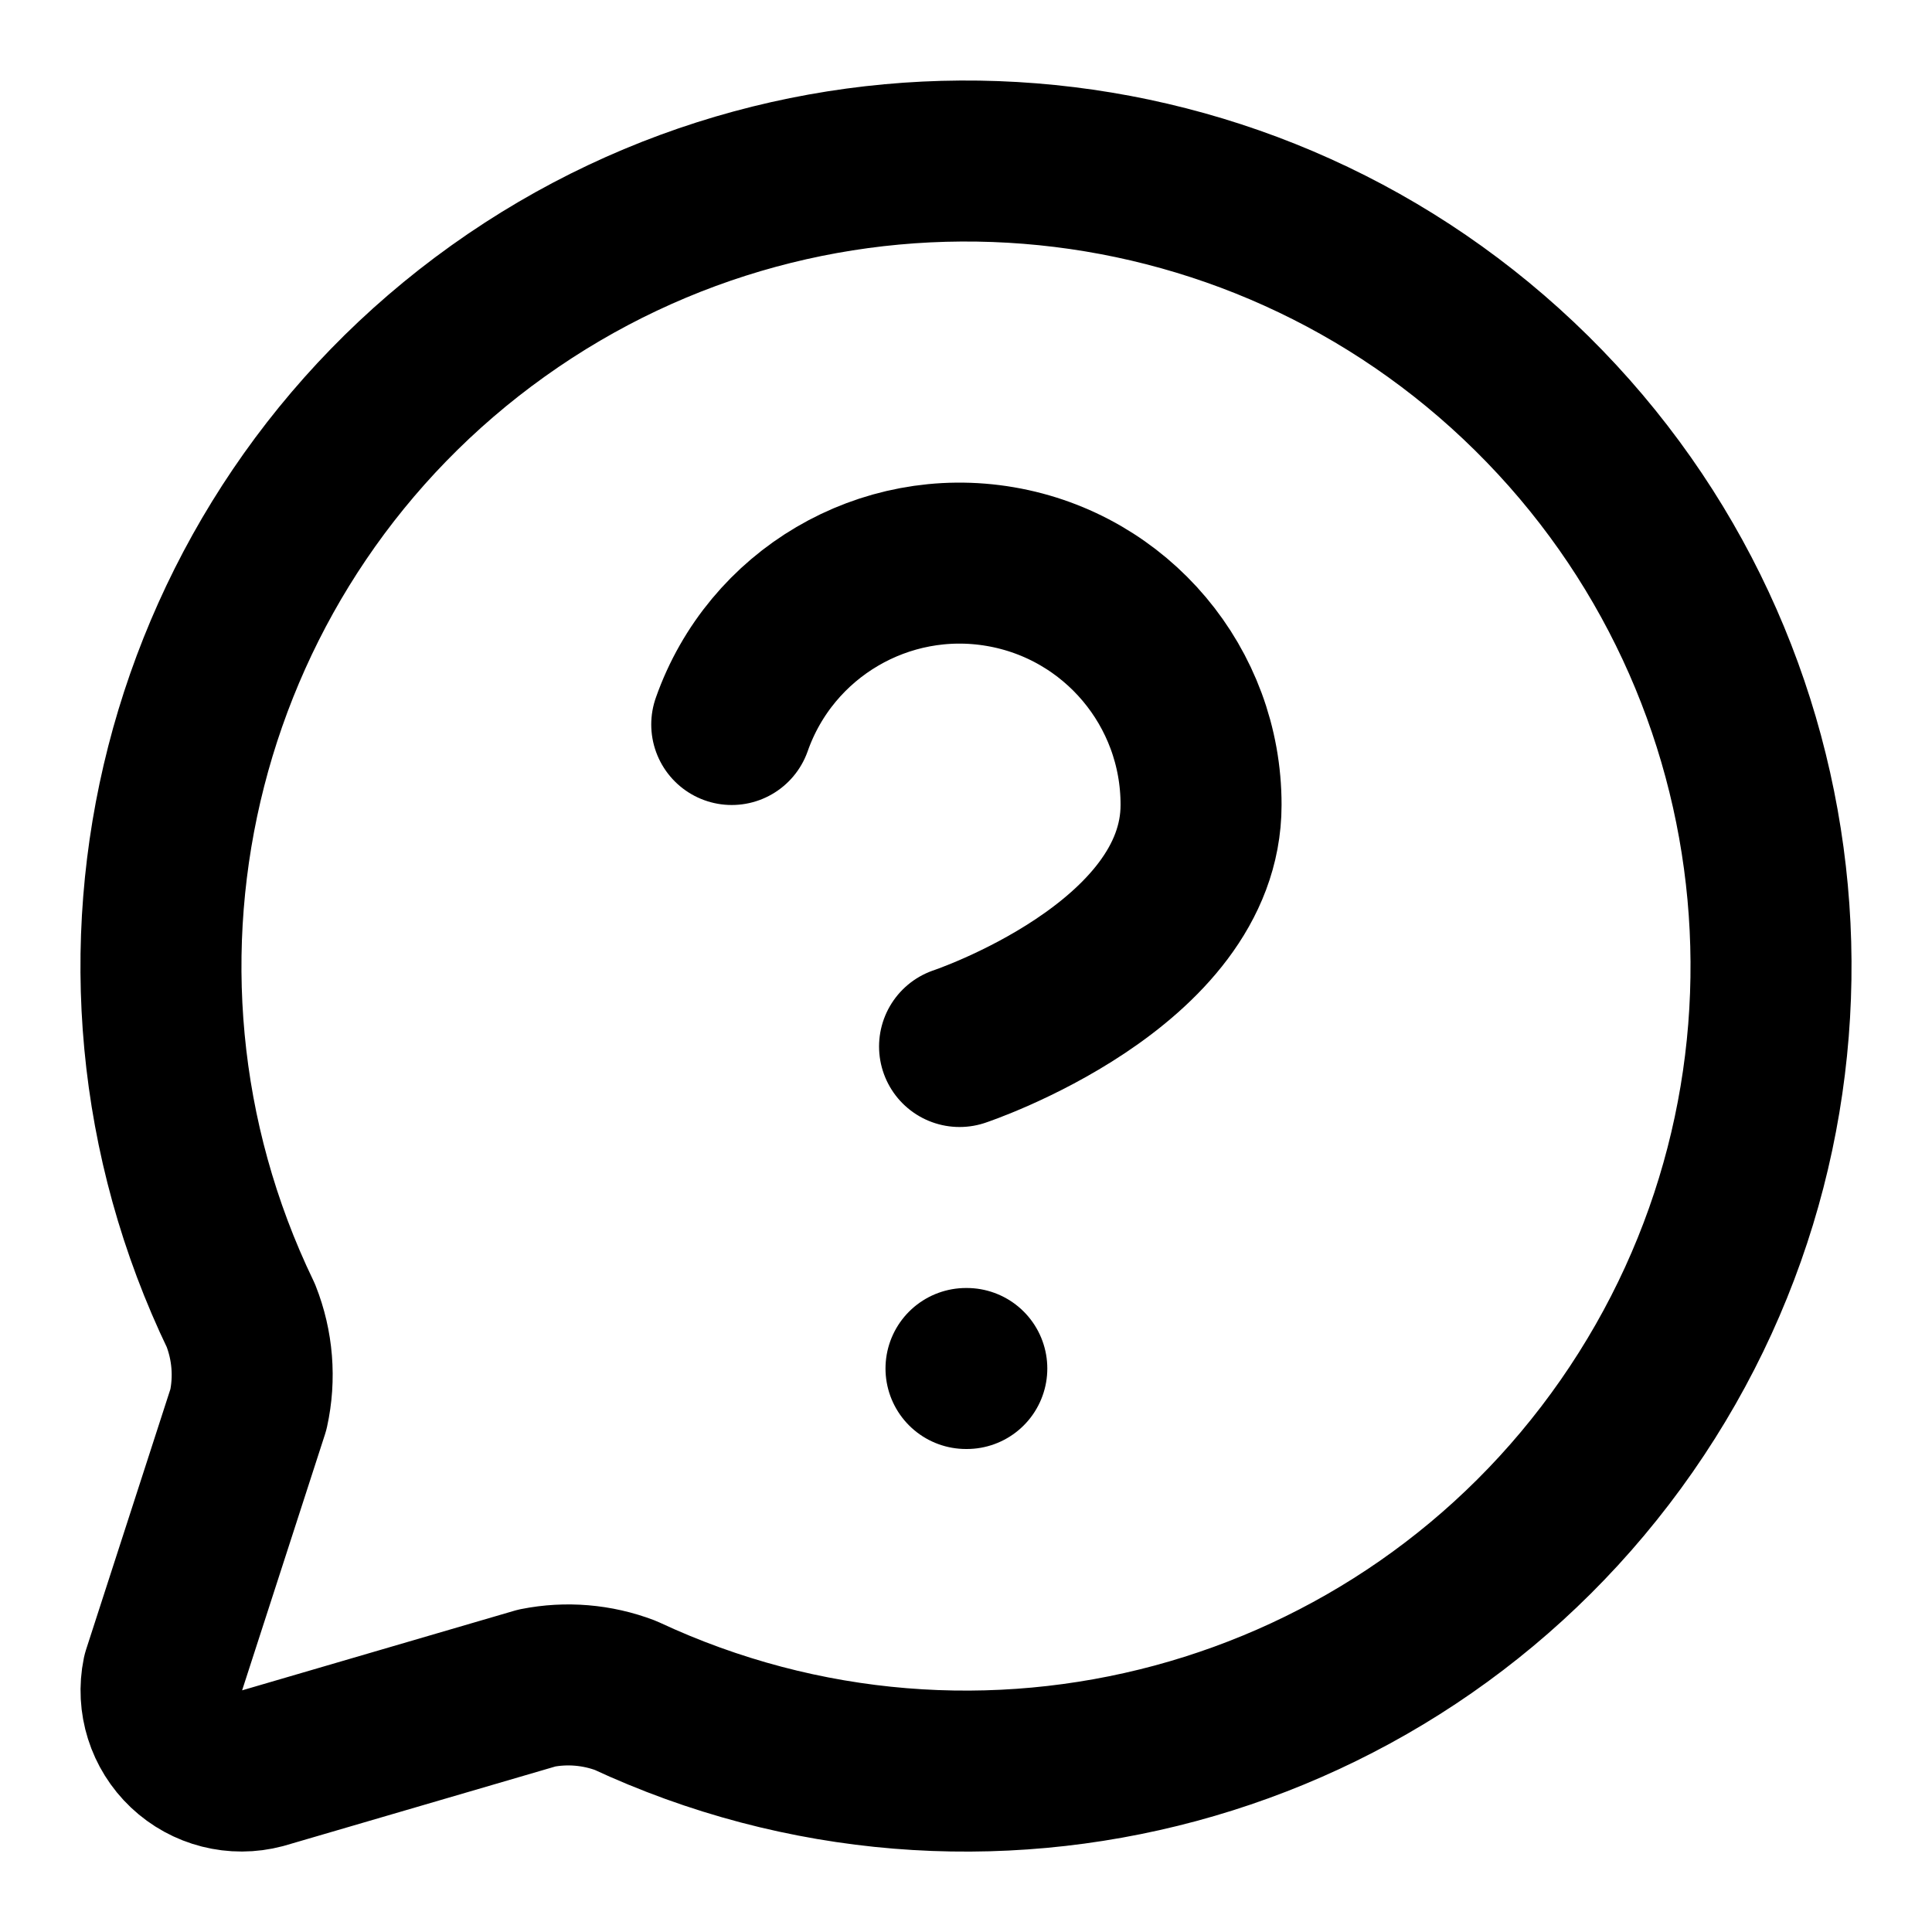
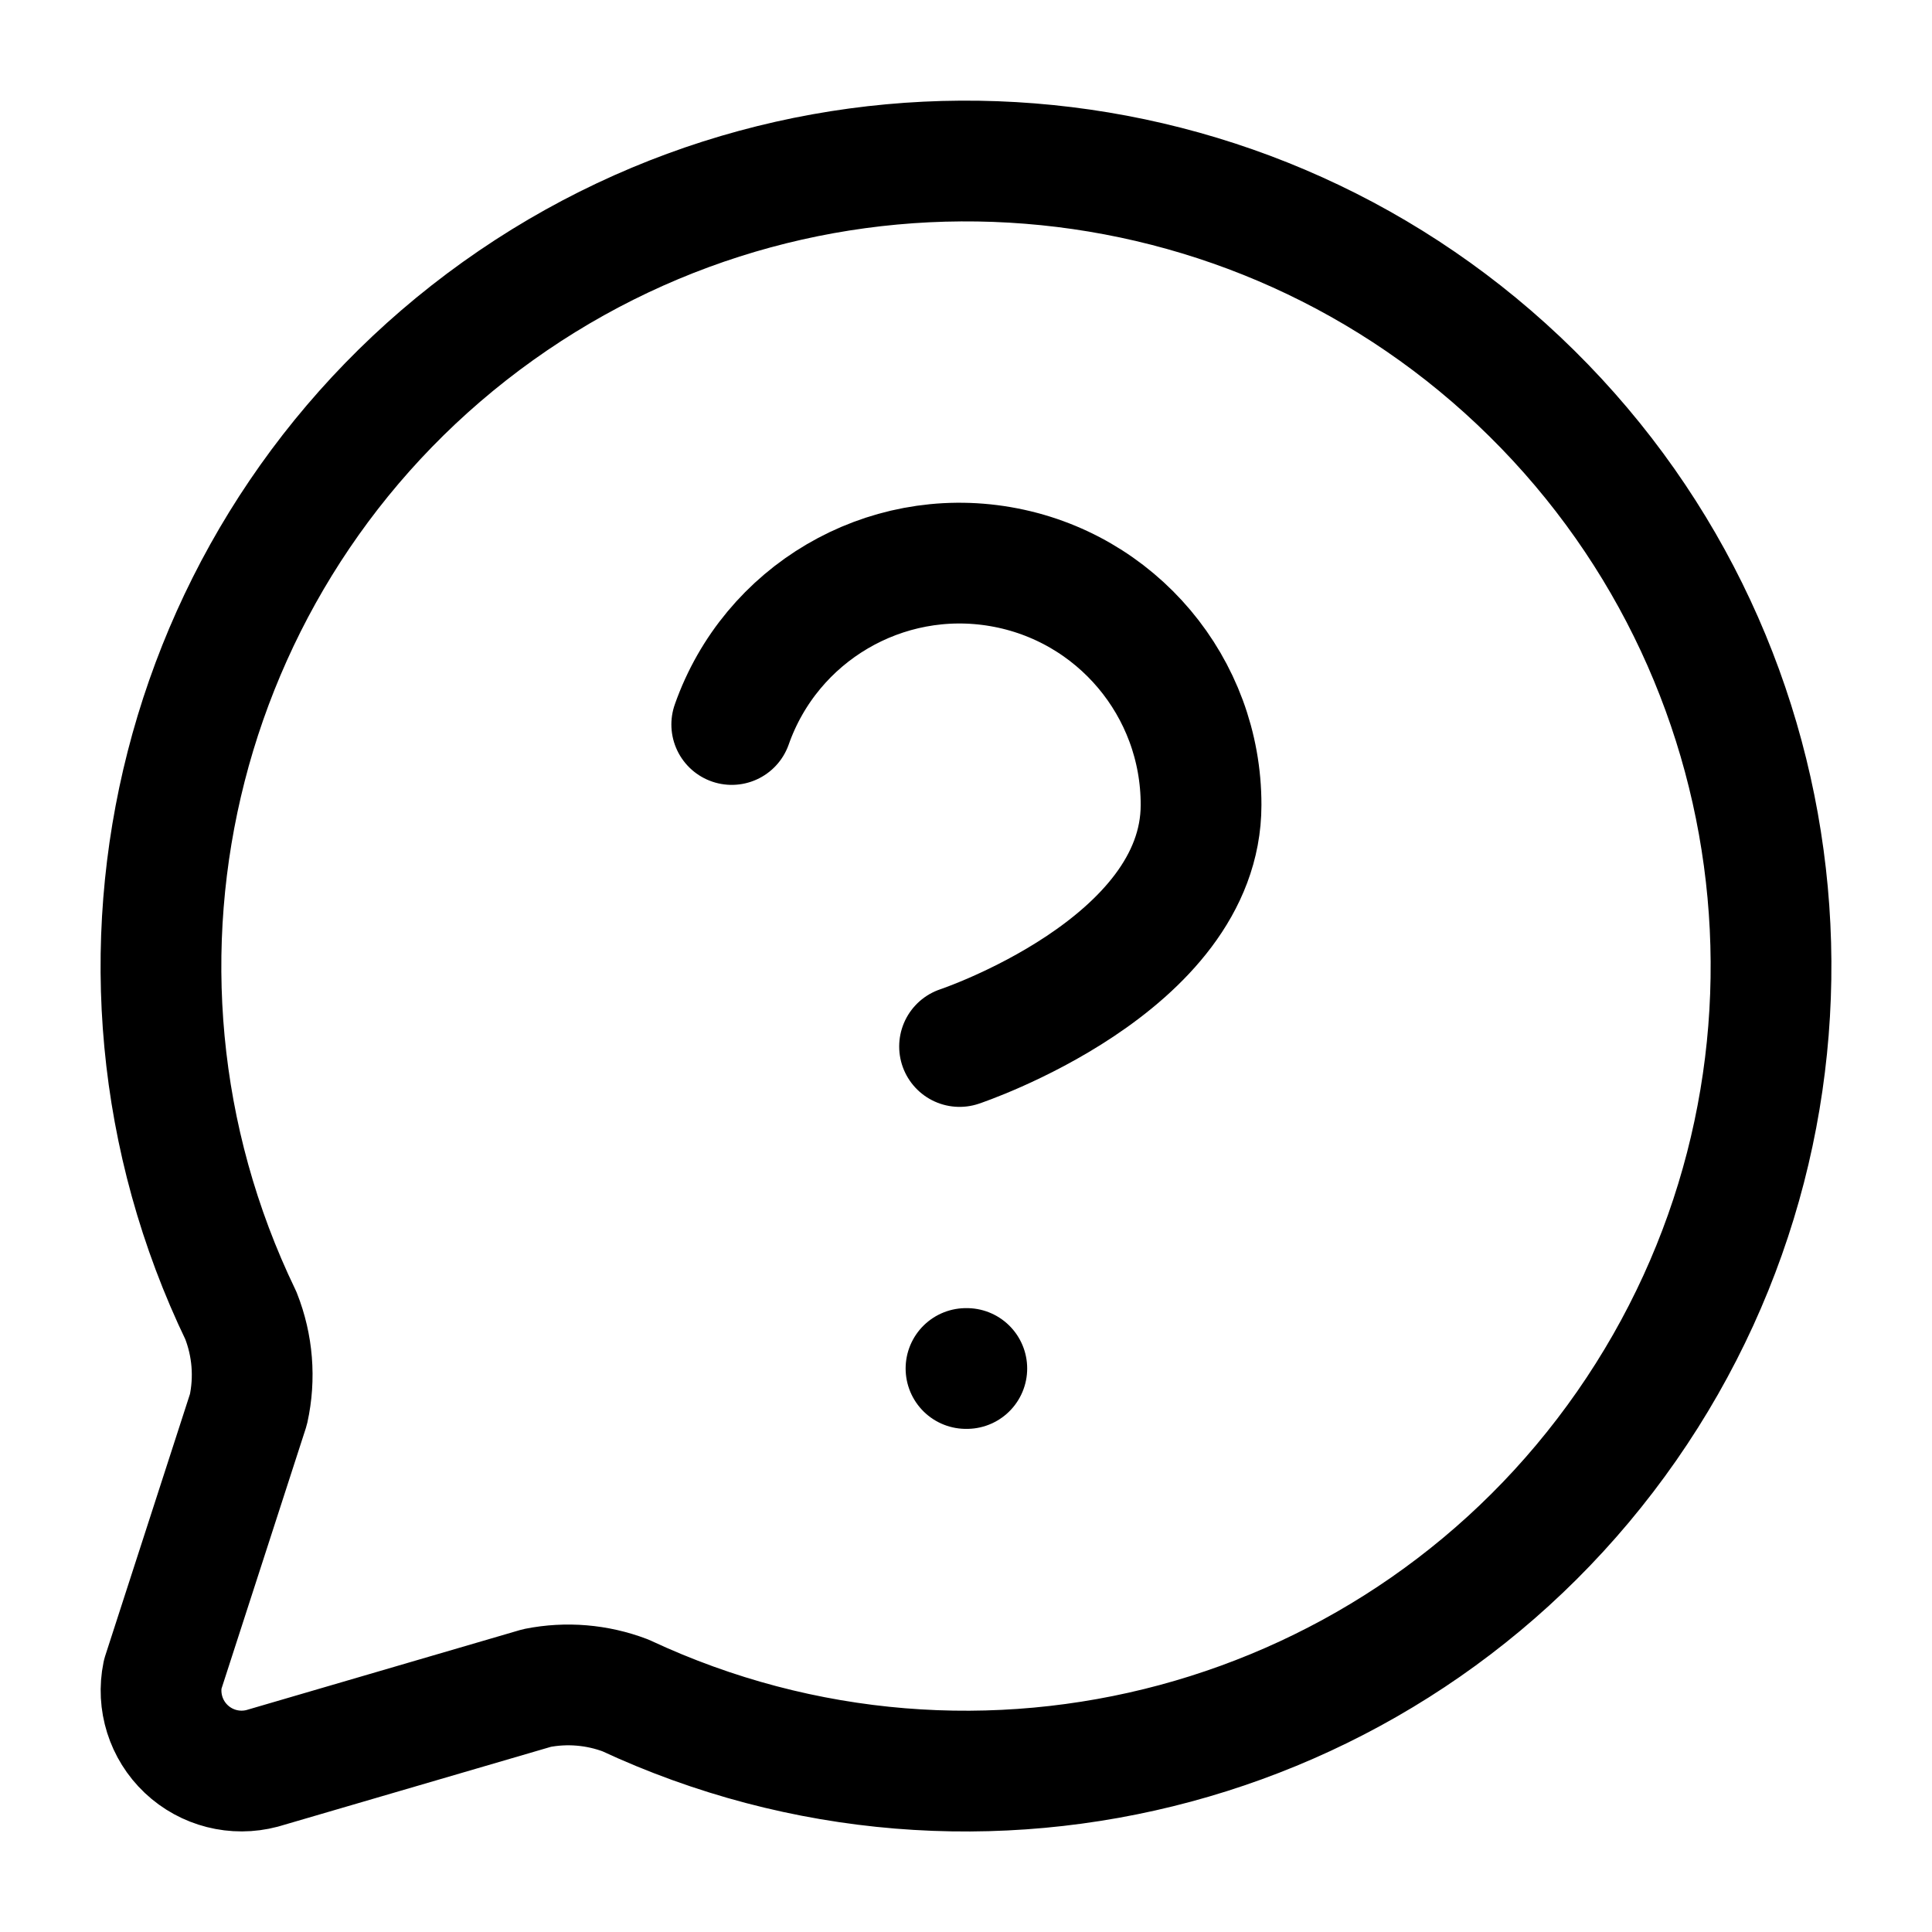
- <svg xmlns="http://www.w3.org/2000/svg" width="24" height="24" viewBox="0 0 24 24" fill="none" stroke="currentColor" stroke-width="2" stroke-linecap="round" stroke-linejoin="round" class="lucide lucide-message-circle-question-mark-icon lucide-message-circle-question-mark">
+ <svg xmlns="http://www.w3.org/2000/svg" width="24" height="24" viewBox="0 0 24 24" fill="none" stroke="currentColor" stroke-width="1.5" stroke-linecap="round" stroke-linejoin="round" class="lucide lucide-message-circle-question-mark-icon lucide-message-circle-question-mark">
  <path d="M2.992 16.342a2 2 0 0 1 .094 1.167l-1.065 3.29a1 1 0 0 0 1.236 1.168l3.413-.998a2 2 0 0 1 1.099.092 10 10 0 1 0-4.777-4.719" />
  <path d="M9.09 9a3 3 0 0 1 5.83 1c0 2-3 3-3 3" />
  <path d="M12 17h.01" />
</svg>
